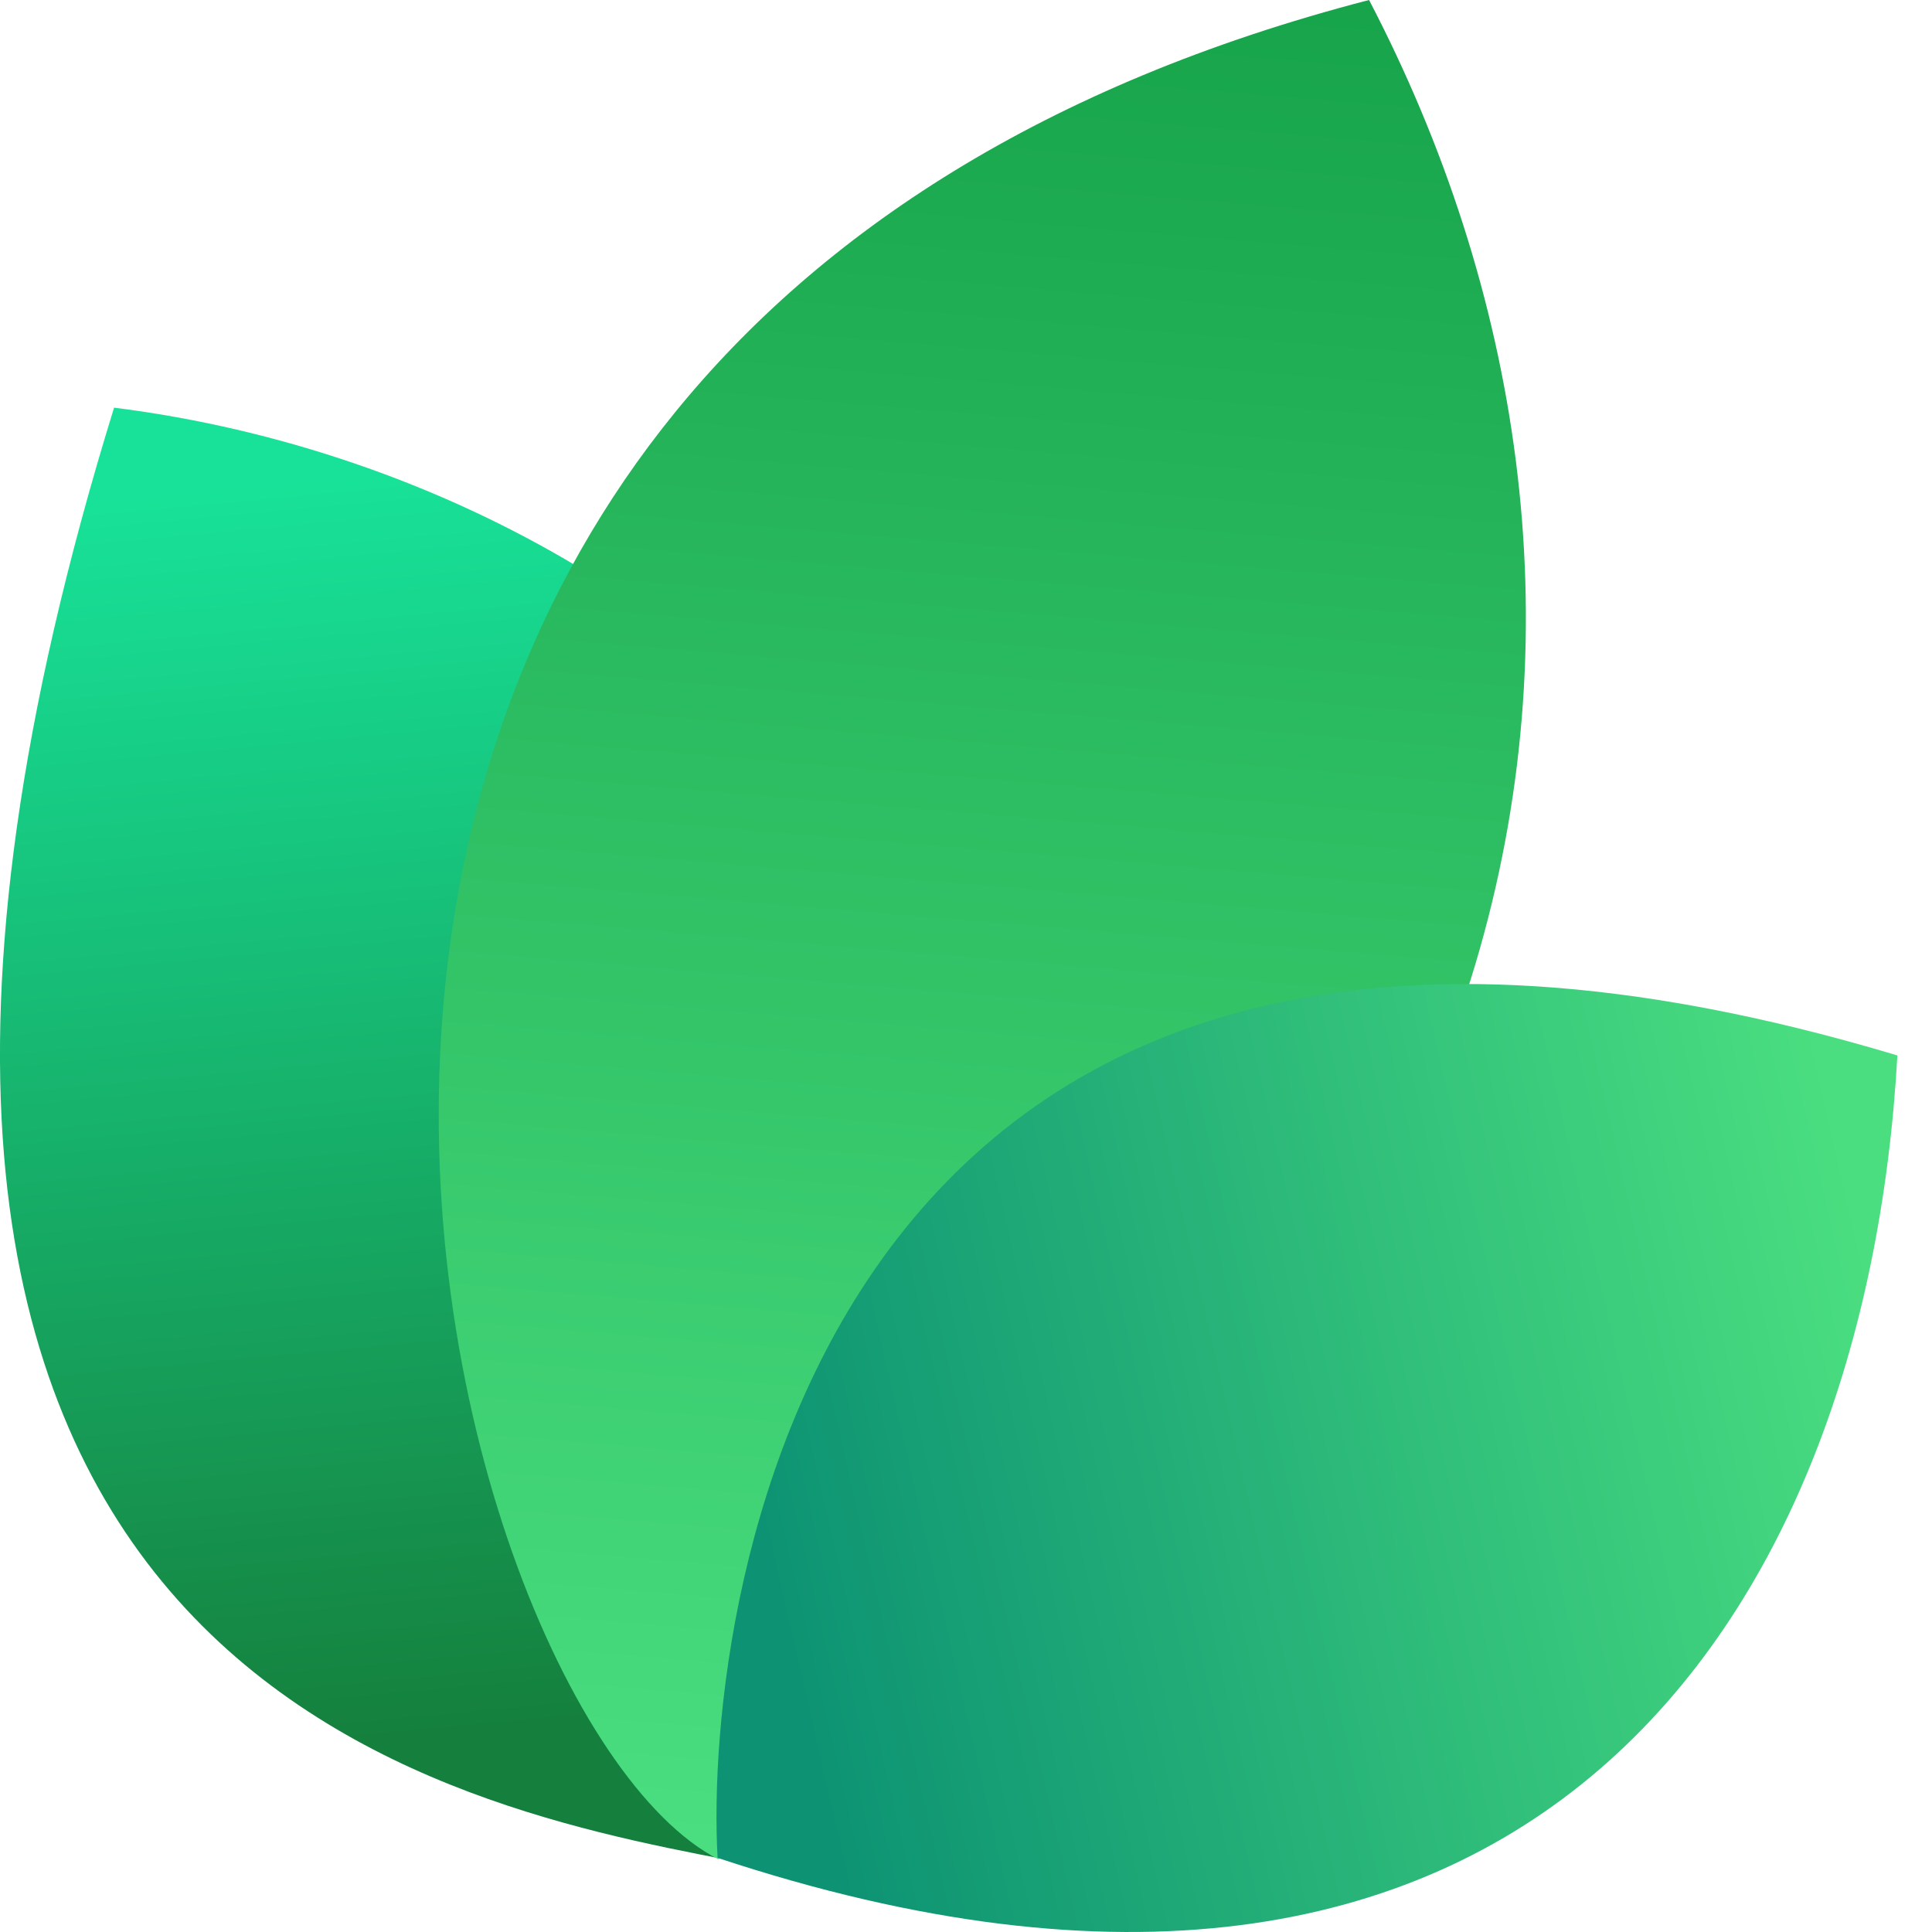
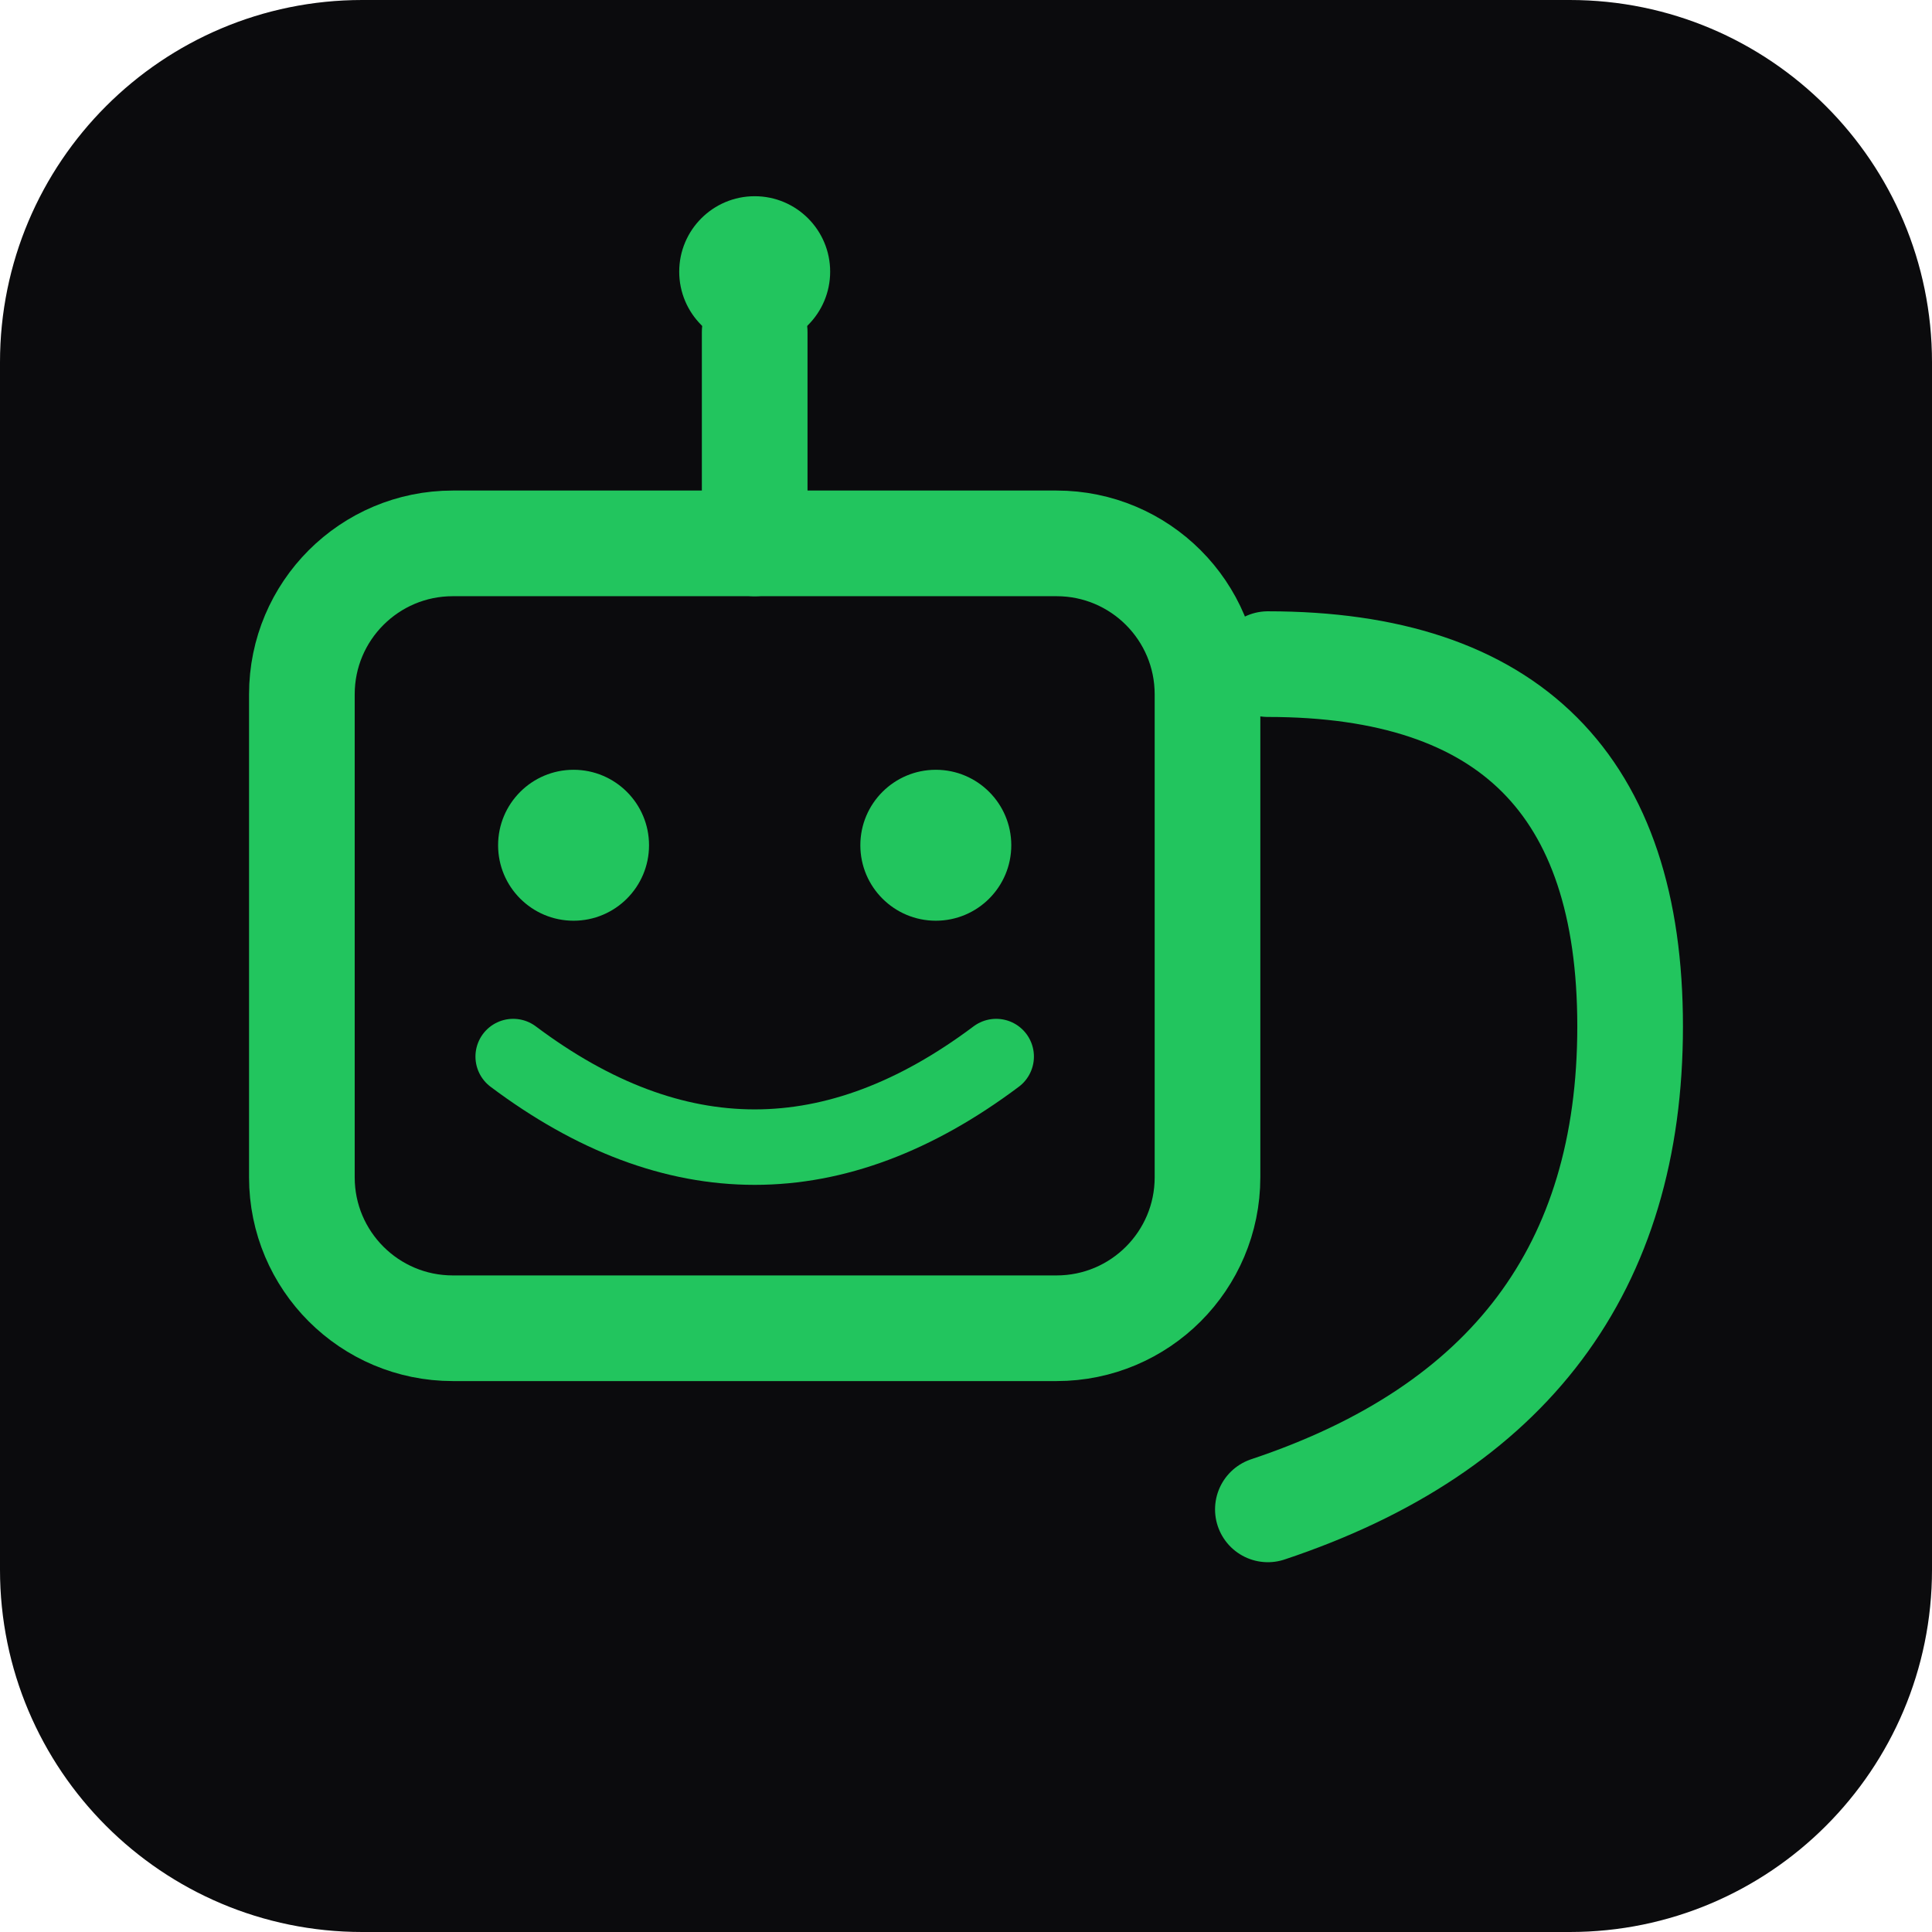
- <svg xmlns="http://www.w3.org/2000/svg" width="24" height="24" viewBox="0 0 24 24" fill="none">
-   <path d="M9.061 23.108C5.268 22.377 -3.391 20.627 1.417 5.064C9.634 6.099 16.973 14.064 9.061 23.108Z" fill="url(#paint0_linear_17557_2021)" />
-   <path d="M8.919 23.094C5.276 21.222 0.784 4.209 17.007 0C20.757 7.193 19.621 16.545 8.919 23.094Z" fill="url(#paint1_linear_17557_2021)" />
-   <path d="M8.914 23.079C8.735 19.882 10.159 9.085 23.57 13.111C23.181 20.123 18.984 26.418 8.914 23.079Z" fill="url(#paint2_linear_17557_2021)" />
-   <defs>
-     <linearGradient id="paint0_linear_17557_2021" x1="3.776" y1="5.916" x2="5.232" y2="21.559" gradientUnits="userSpaceOnUse">
-       <stop stop-color="#18E299" />
-       <stop offset="1" stop-color="#15803D" />
-     </linearGradient>
-     <linearGradient id="paint1_linear_17557_2021" x1="12.171" y1="-0.718" x2="10.19" y2="22.983" gradientUnits="userSpaceOnUse">
-       <stop stop-color="#16A34A" />
-       <stop offset="1" stop-color="#4ADE80" />
-     </linearGradient>
-     <linearGradient id="paint2_linear_17557_2021" x1="23.133" y1="15.353" x2="9.338" y2="18.52" gradientUnits="userSpaceOnUse">
-       <stop stop-color="#4ADE80" />
-       <stop offset="1" stop-color="#0D9373" />
-     </linearGradient>
-   </defs>
+ <svg xmlns="http://www.w3.org/2000/svg" viewBox="0 0 64 64">
+   <rect width="64" height="64" rx="12" fill="#0b0b0d" />
+   <rect x="10" y="18" width="30" height="26" rx="5" fill="none" stroke="#22c55e" stroke-width="3.5" />
+   <line x1="25" y1="18" x2="25" y2="11" stroke="#22c55e" stroke-width="3.5" stroke-linecap="round" />
+   <circle cx="25" cy="9" r="2.5" fill="#22c55e" />
+   <circle cx="19" cy="28" r="2.5" fill="#22c55e" />
+   <circle cx="31" cy="28" r="2.5" fill="#22c55e" />
+   <path d="M17 35 Q25 41 33 35" fill="none" stroke="#22c55e" stroke-width="2.5" stroke-linecap="round" />
+   <path d="M42 22 Q54 22 54 34 Q54 46 42 50" fill="none" stroke="#22c55e" stroke-width="3.5" stroke-linecap="round" />
</svg>
